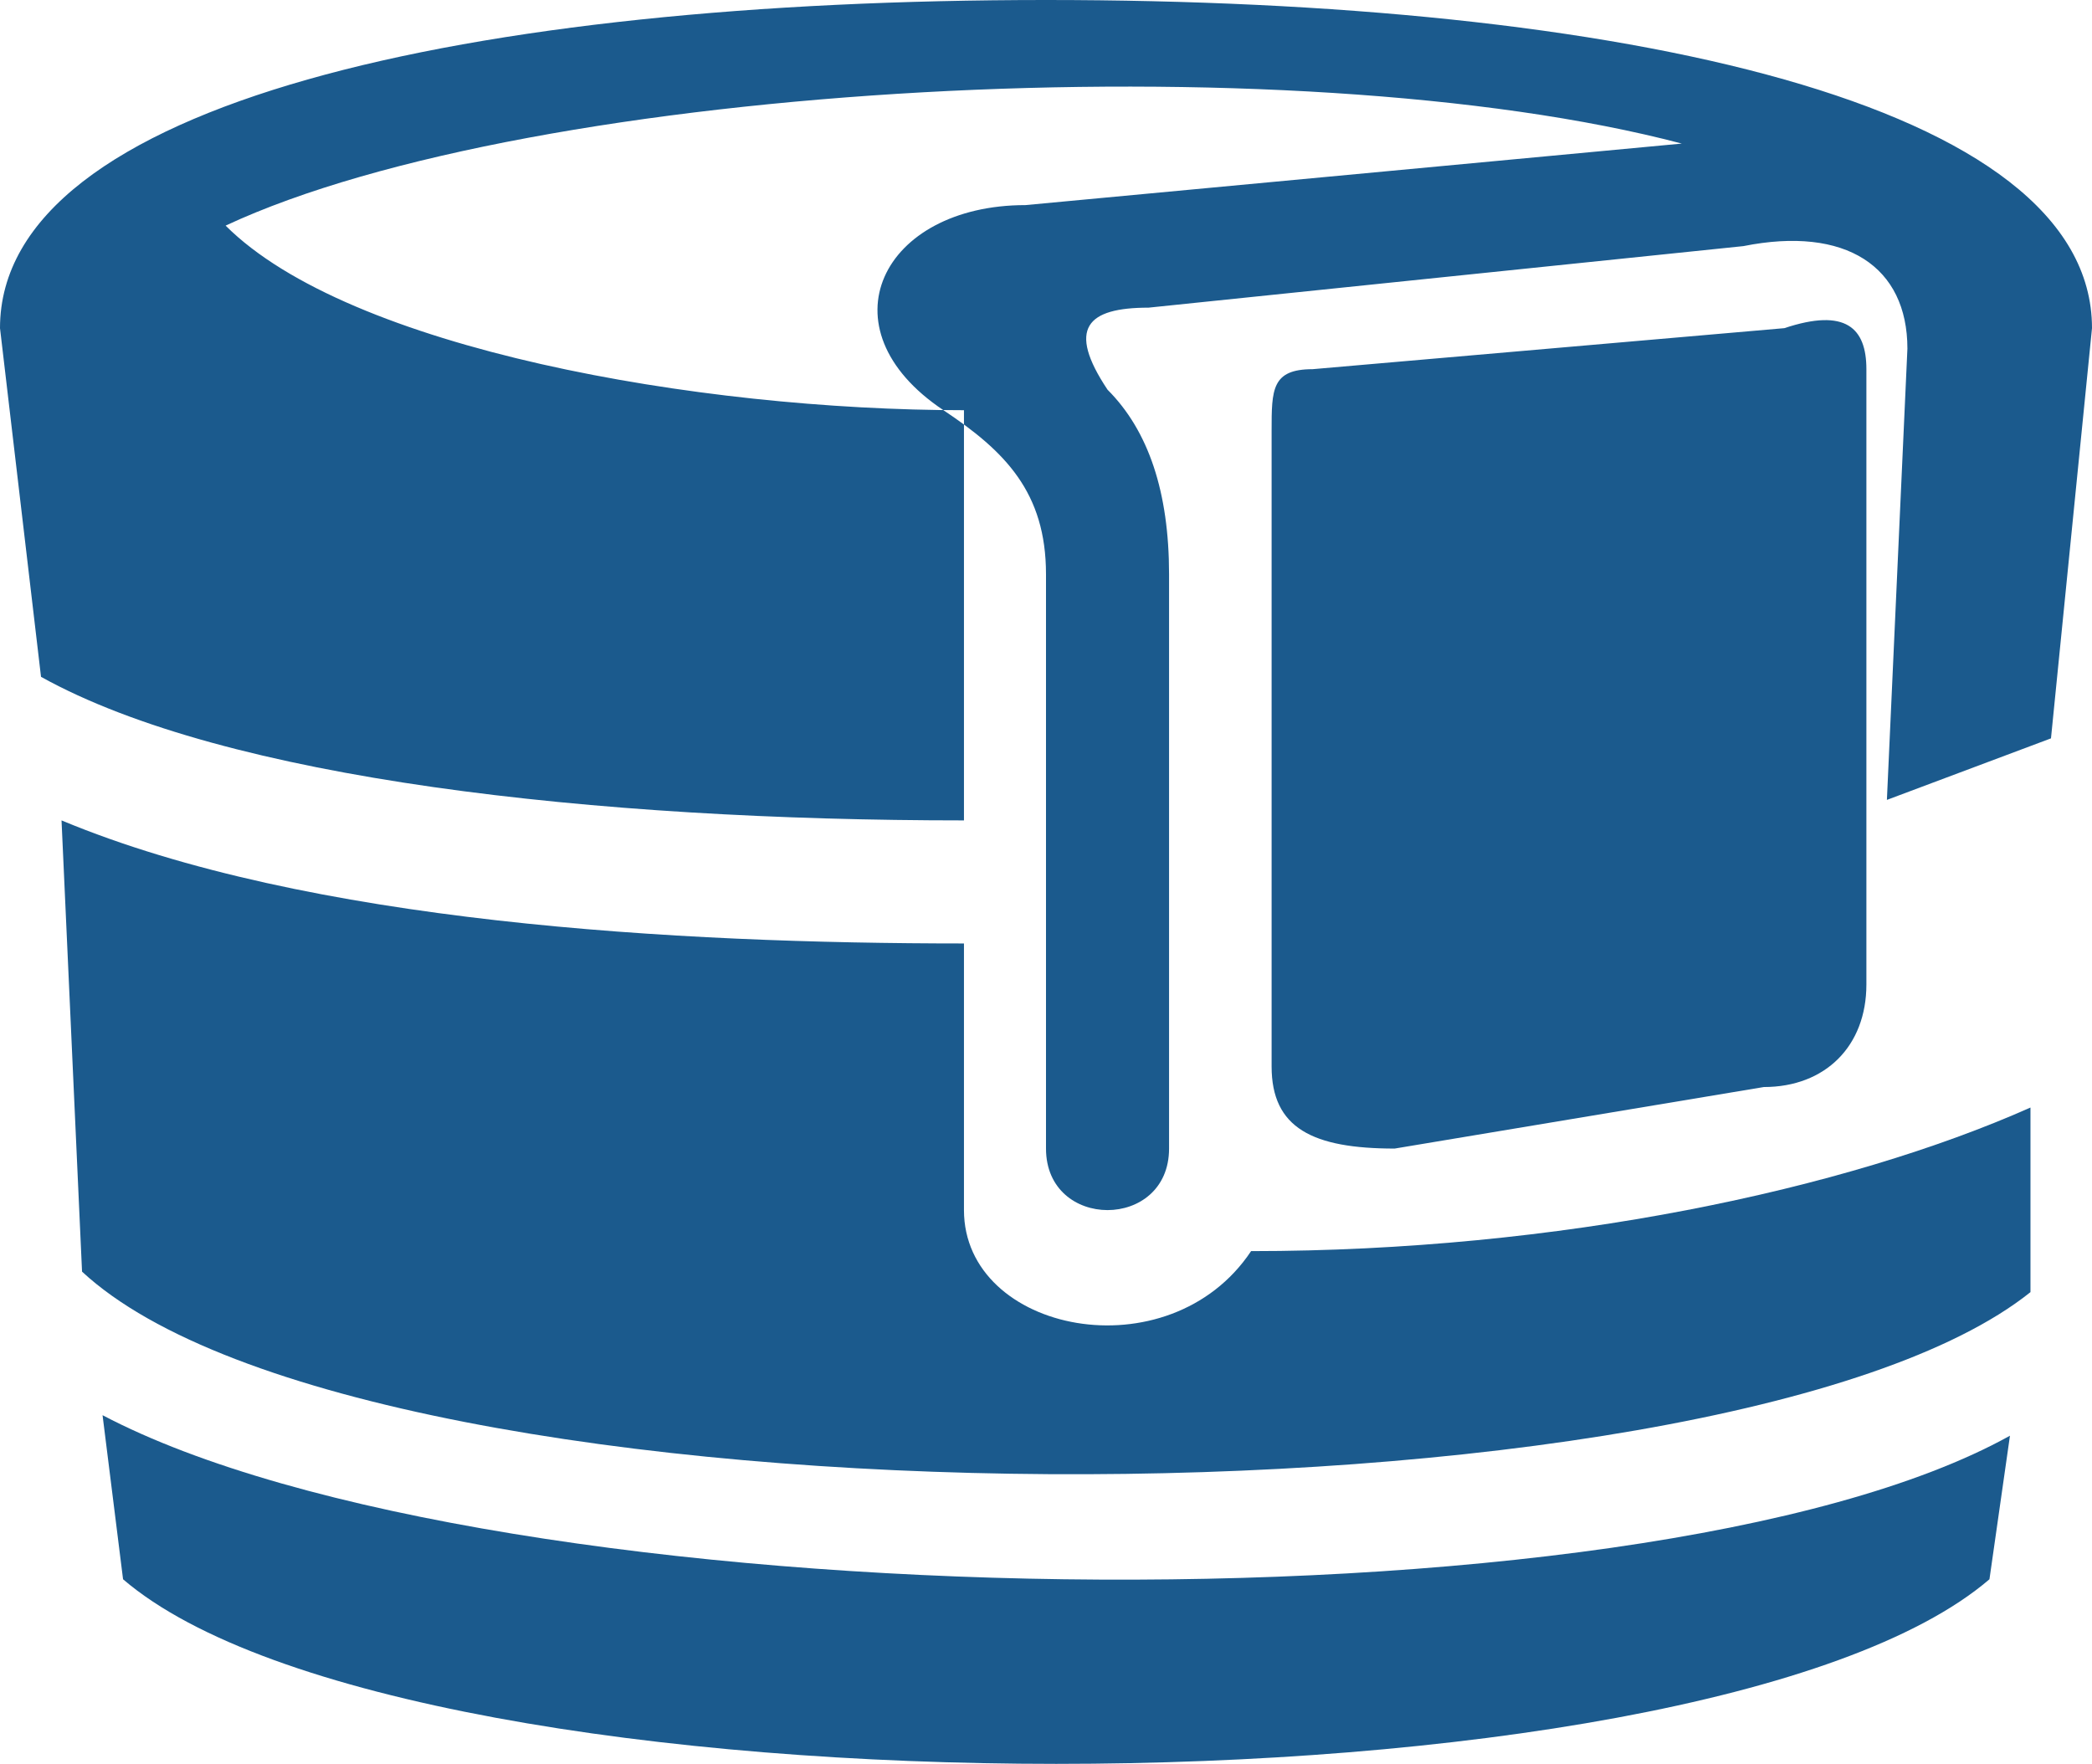
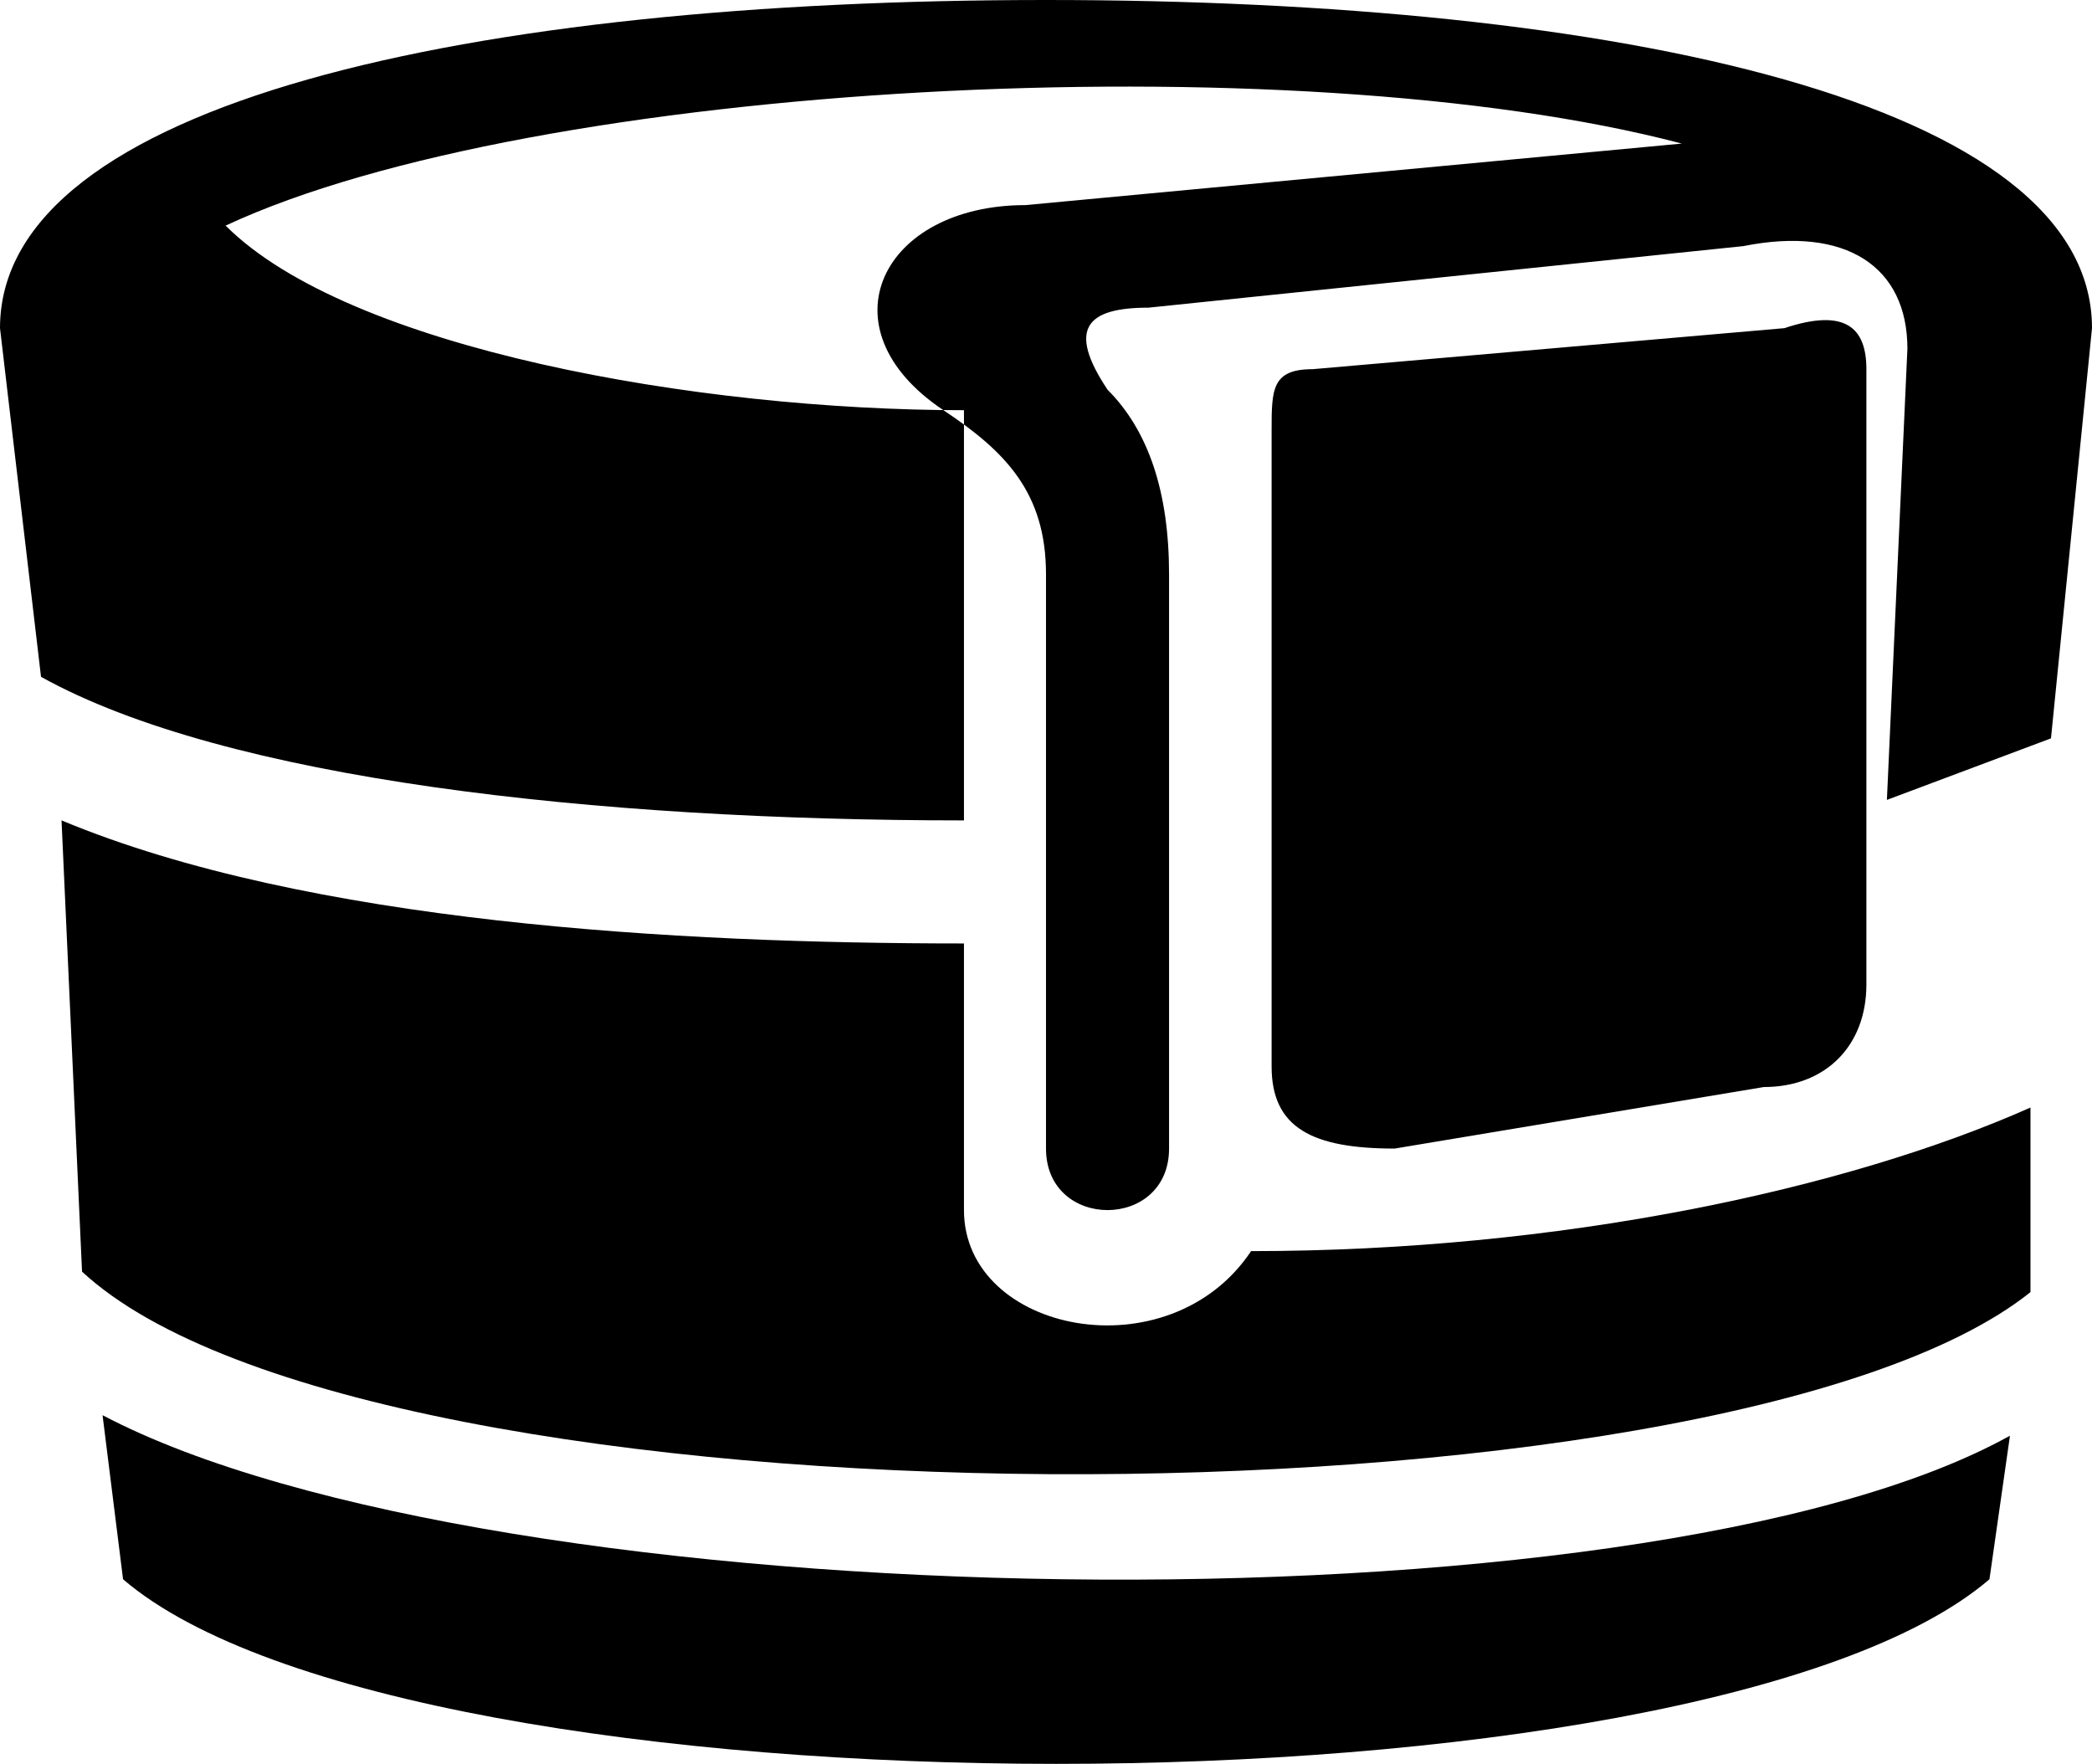
<svg xmlns="http://www.w3.org/2000/svg" preserveAspectRatio="none" overflow="visible" style="display: block;" width="102" height="86" viewBox="0 0 102 86" fill="none">
  <g id="Group">
-     <path id="Vector" d="M0 16C0 5 23 0 51 0C79 0 102 5 102 16L100 36L92 39L93 17C93 13 90 11 85 12L56 15C53 15 52 16 54 19C56 21 57 24 57 28V56C57 60 51 60 51 56V28C51 24 49 22 46 20C40 16 43 10 50 10L82 7C63 2 26 4 11 11C17 17 34 20 47 20V40C29 40 11 38 2 33L0 16ZM62 21V52C62 55 64 56 68 56L86 53C89 53 91 51 91 48V18C91 16 90 15 87 16L64 18C62 18 62 19 62 21Z" fill-rule="evenodd" clip-rule="evenodd" fill="#1B5A8D" />
-     <path id="Vector_2" d="M3 40C15 45 33 46 47 46V59C47 65 57 67 61 61C76 61 90 58 99 54V63C84 75 18 75 4 62L3 40Z" fill="#1B5A8D" />
-     <path id="Vector_3" d="M5 69C24 79 80 80 98 70L97 77C83 89 20 89 6 77L5 69Z" fill="#1B5A8D" />
+     <path id="Vector" d="M0 16C0 5 23 0 51 0C79 0 102 5 102 16L100 36L92 39L93 17C93 13 90 11 85 12L56 15C53 15 52 16 54 19C56 21 57 24 57 28V56C57 60 51 60 51 56V28C51 24 49 22 46 20C40 16 43 10 50 10L82 7C63 2 26 4 11 11C17 17 34 20 47 20V40C29 40 11 38 2 33L0 16ZM62 21V52C62 55 64 56 68 56L86 53C89 53 91 51 91 48V18C91 16 90 15 87 16L64 18C62 18 62 19 62 21Z" fill-rule="evenodd" clip-rule="evenodd" fill="#000" />
+     <path id="Vector_2" d="M3 40C15 45 33 46 47 46V59C47 65 57 67 61 61C76 61 90 58 99 54V63C84 75 18 75 4 62L3 40Z" fill="#000" />
+     <path id="Vector_3" d="M5 69C24 79 80 80 98 70L97 77C83 89 20 89 6 77L5 69Z" fill="#000" />
  </g>
</svg>
